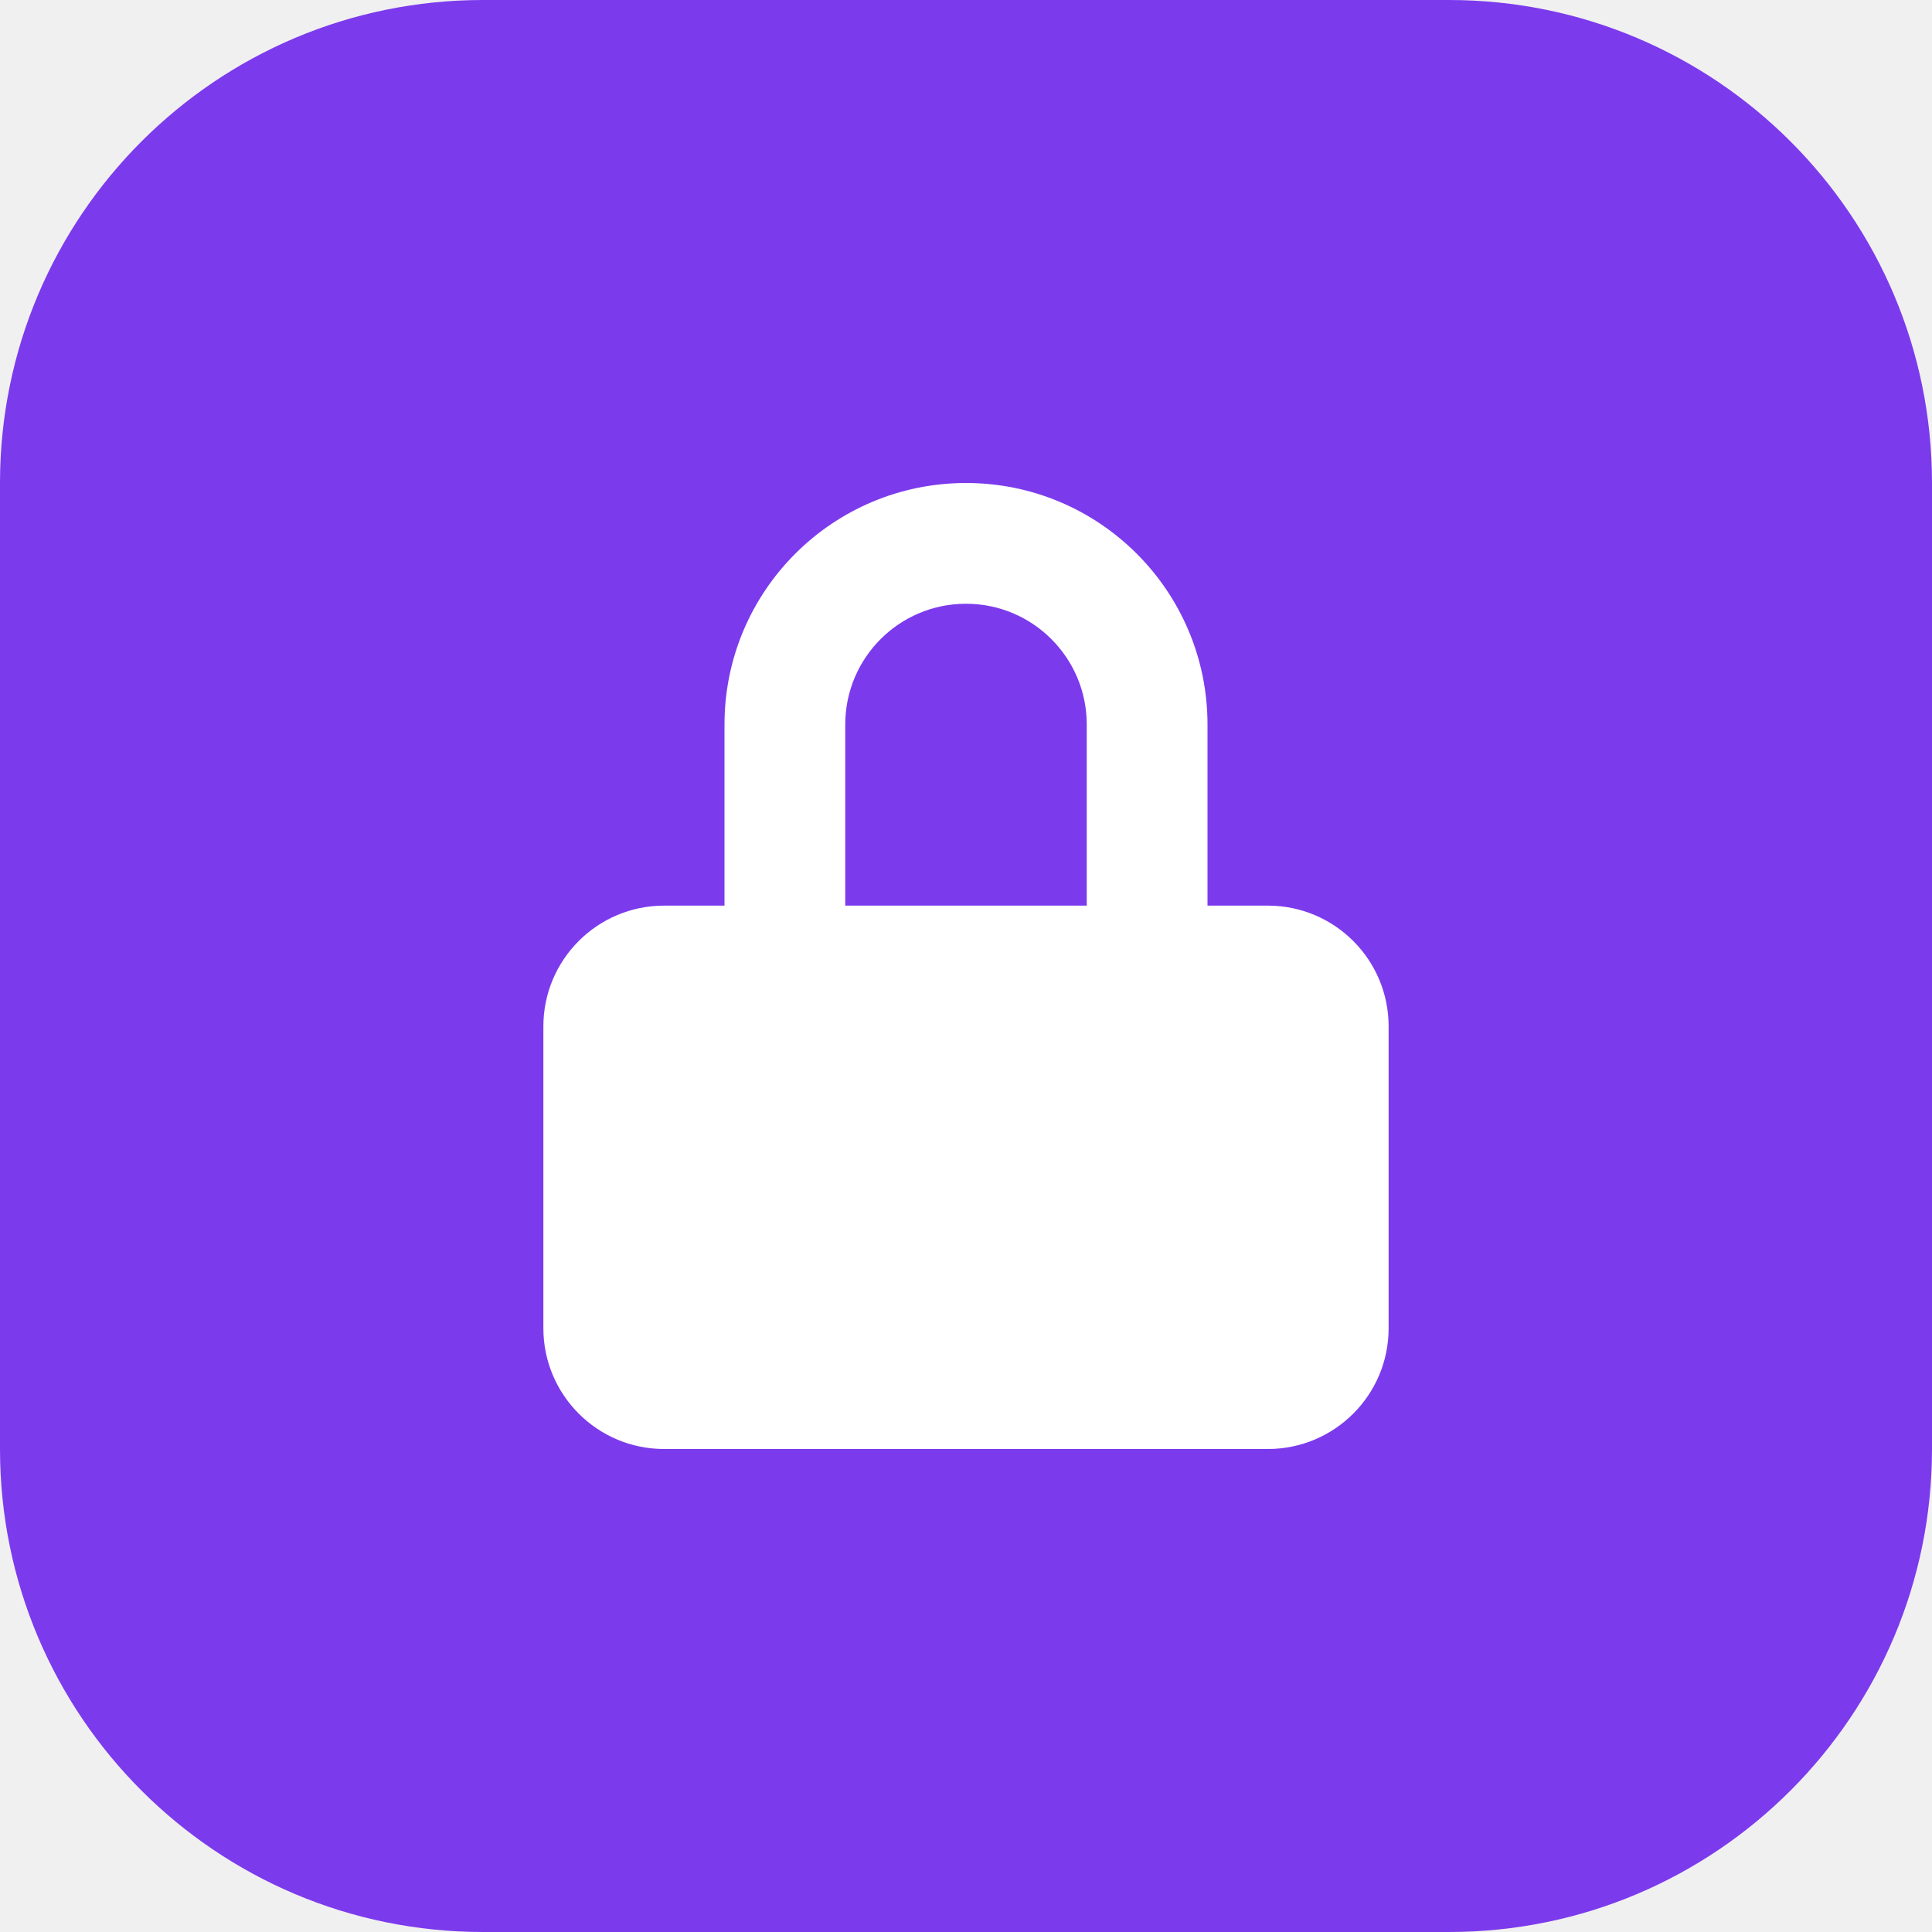
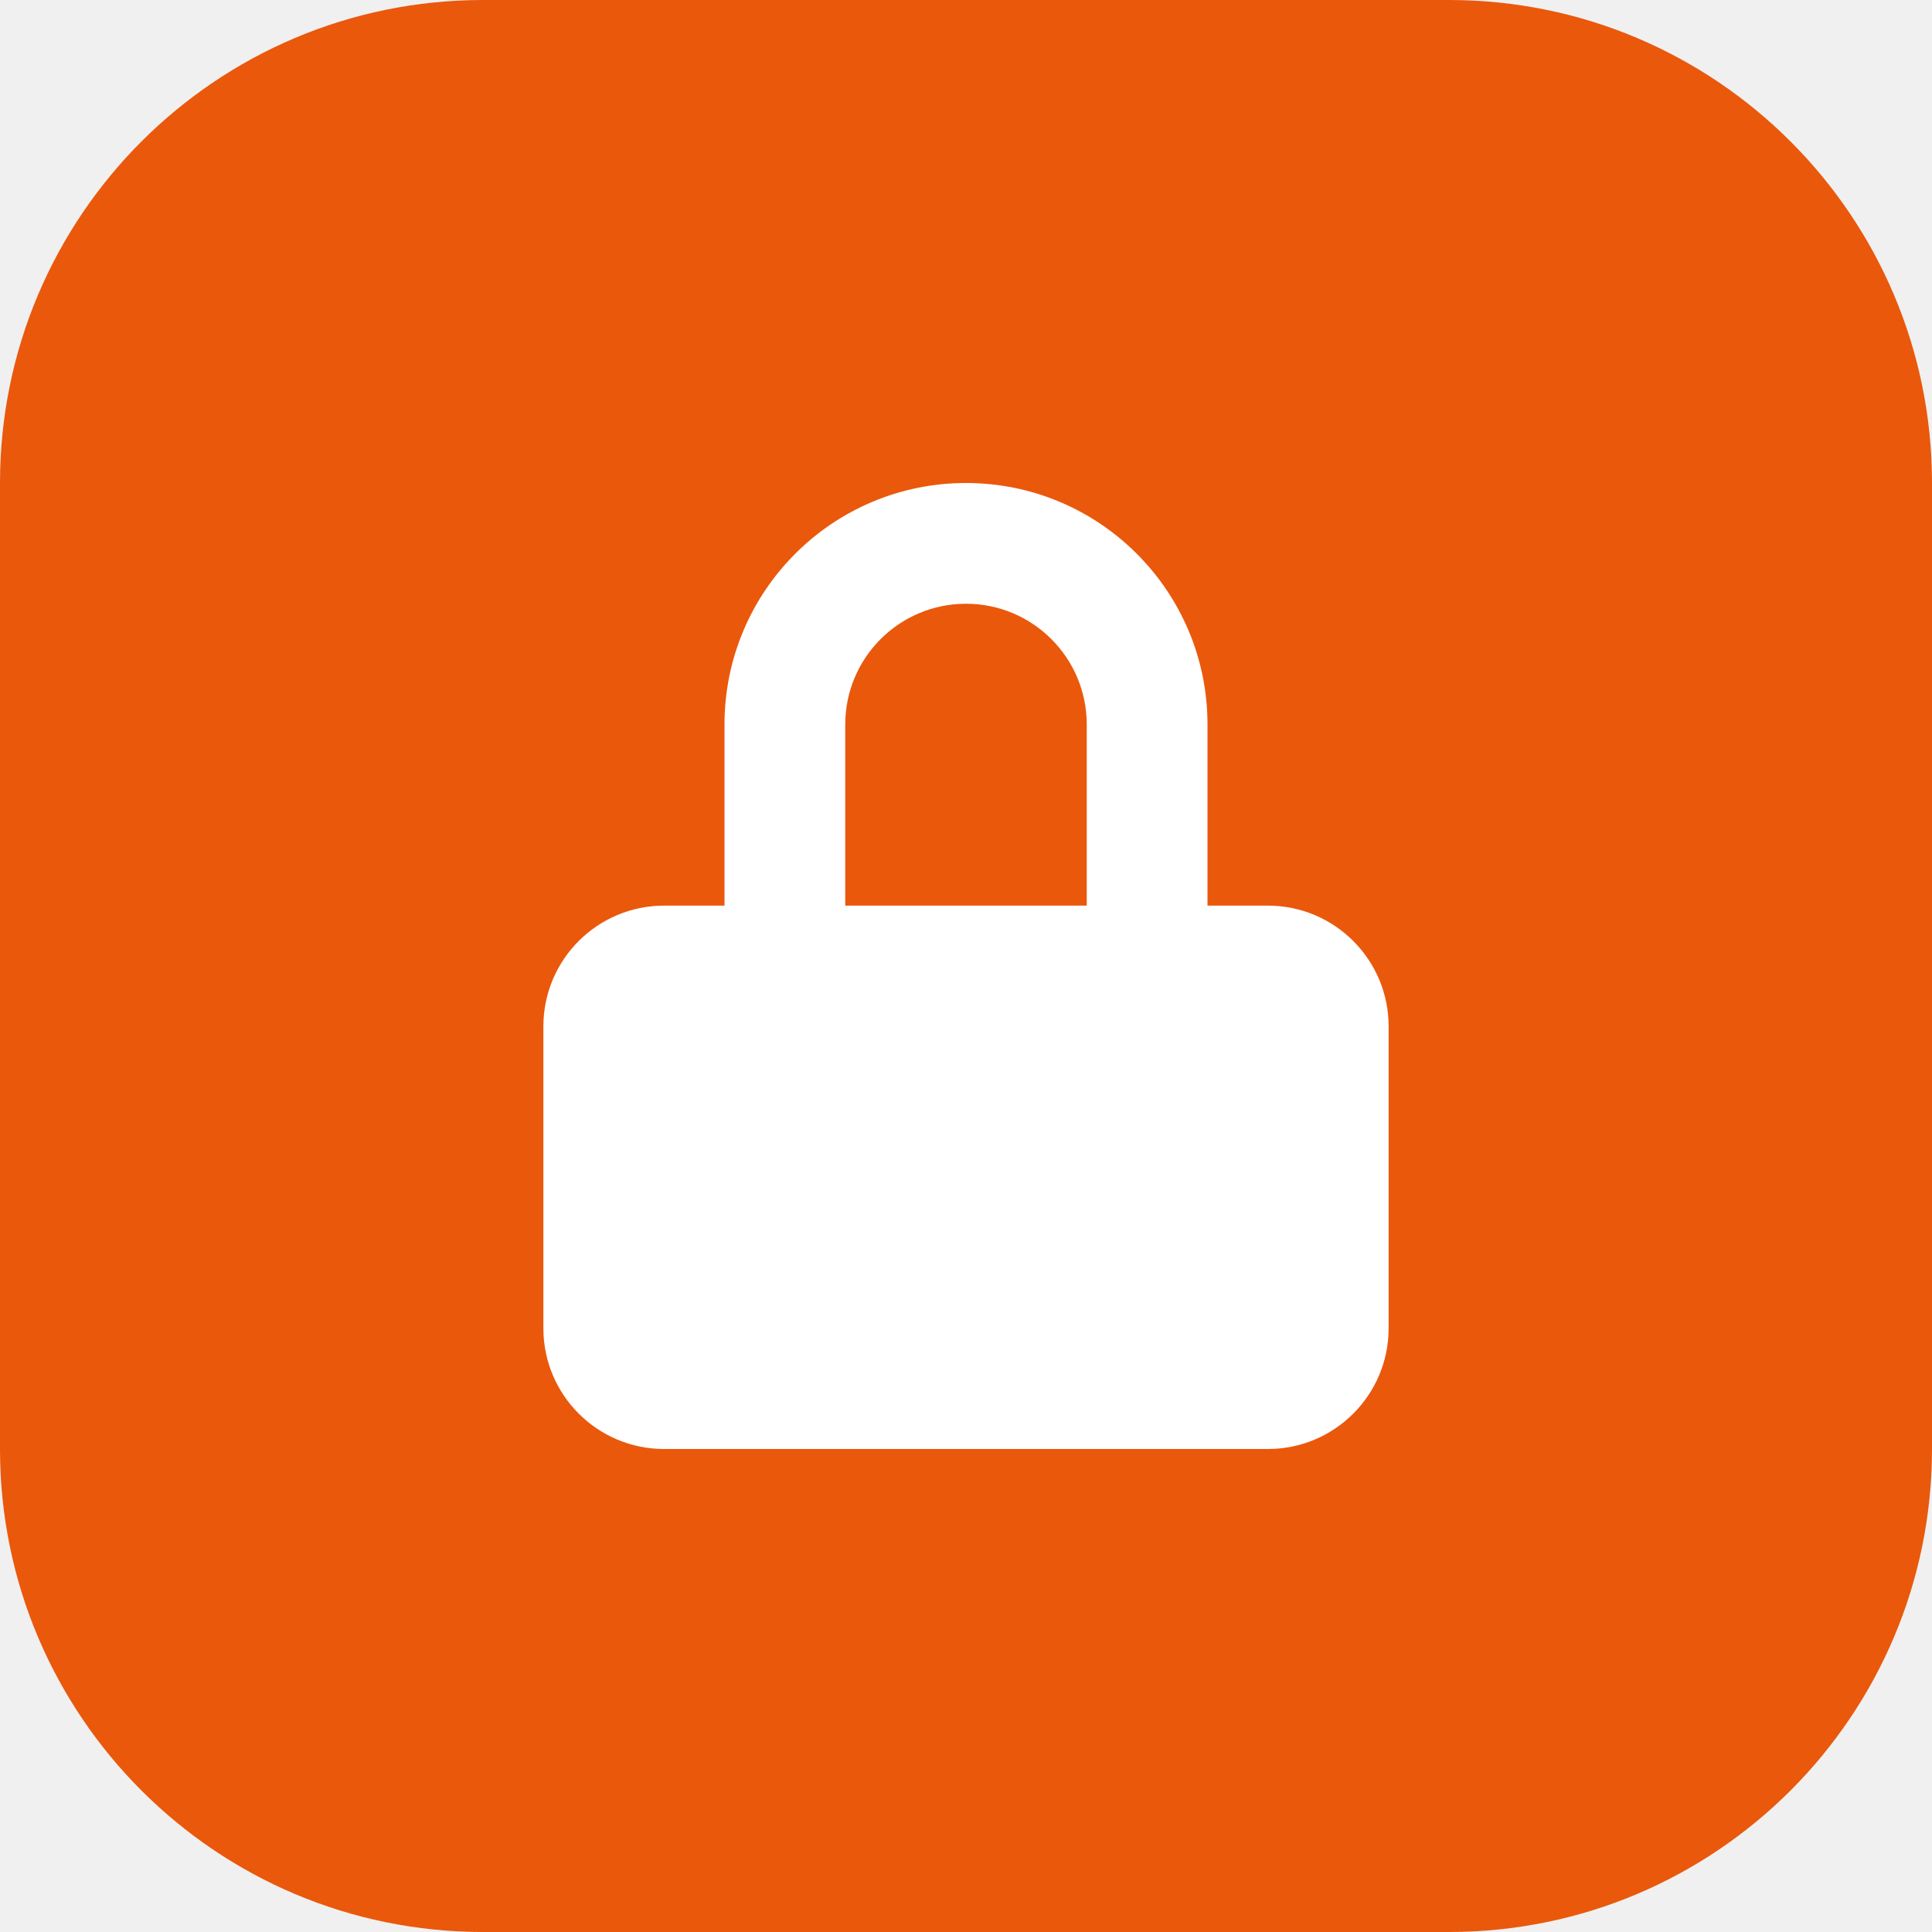
<svg xmlns="http://www.w3.org/2000/svg" viewBox="0 0 32 32">
-   <rect width="32" height="32" rx="8" fill="#7c3aed" />
+   <rect width="32" height="32" rx="8" fill="#ea580c" />
  <path d="M16 8a4 4 0 0 0-4 4v3h-1a2 2 0 0 0-2 2v5a2 2 0 0 0 2 2h10a2 2 0 0 0 2-2v-5a2 2 0 0 0-2-2h-1v-3a4 4 0 0 0-4-4zm-2 7v-3a2 2 0 1 1 4 0v3h-4z" fill="white" />
</svg>
